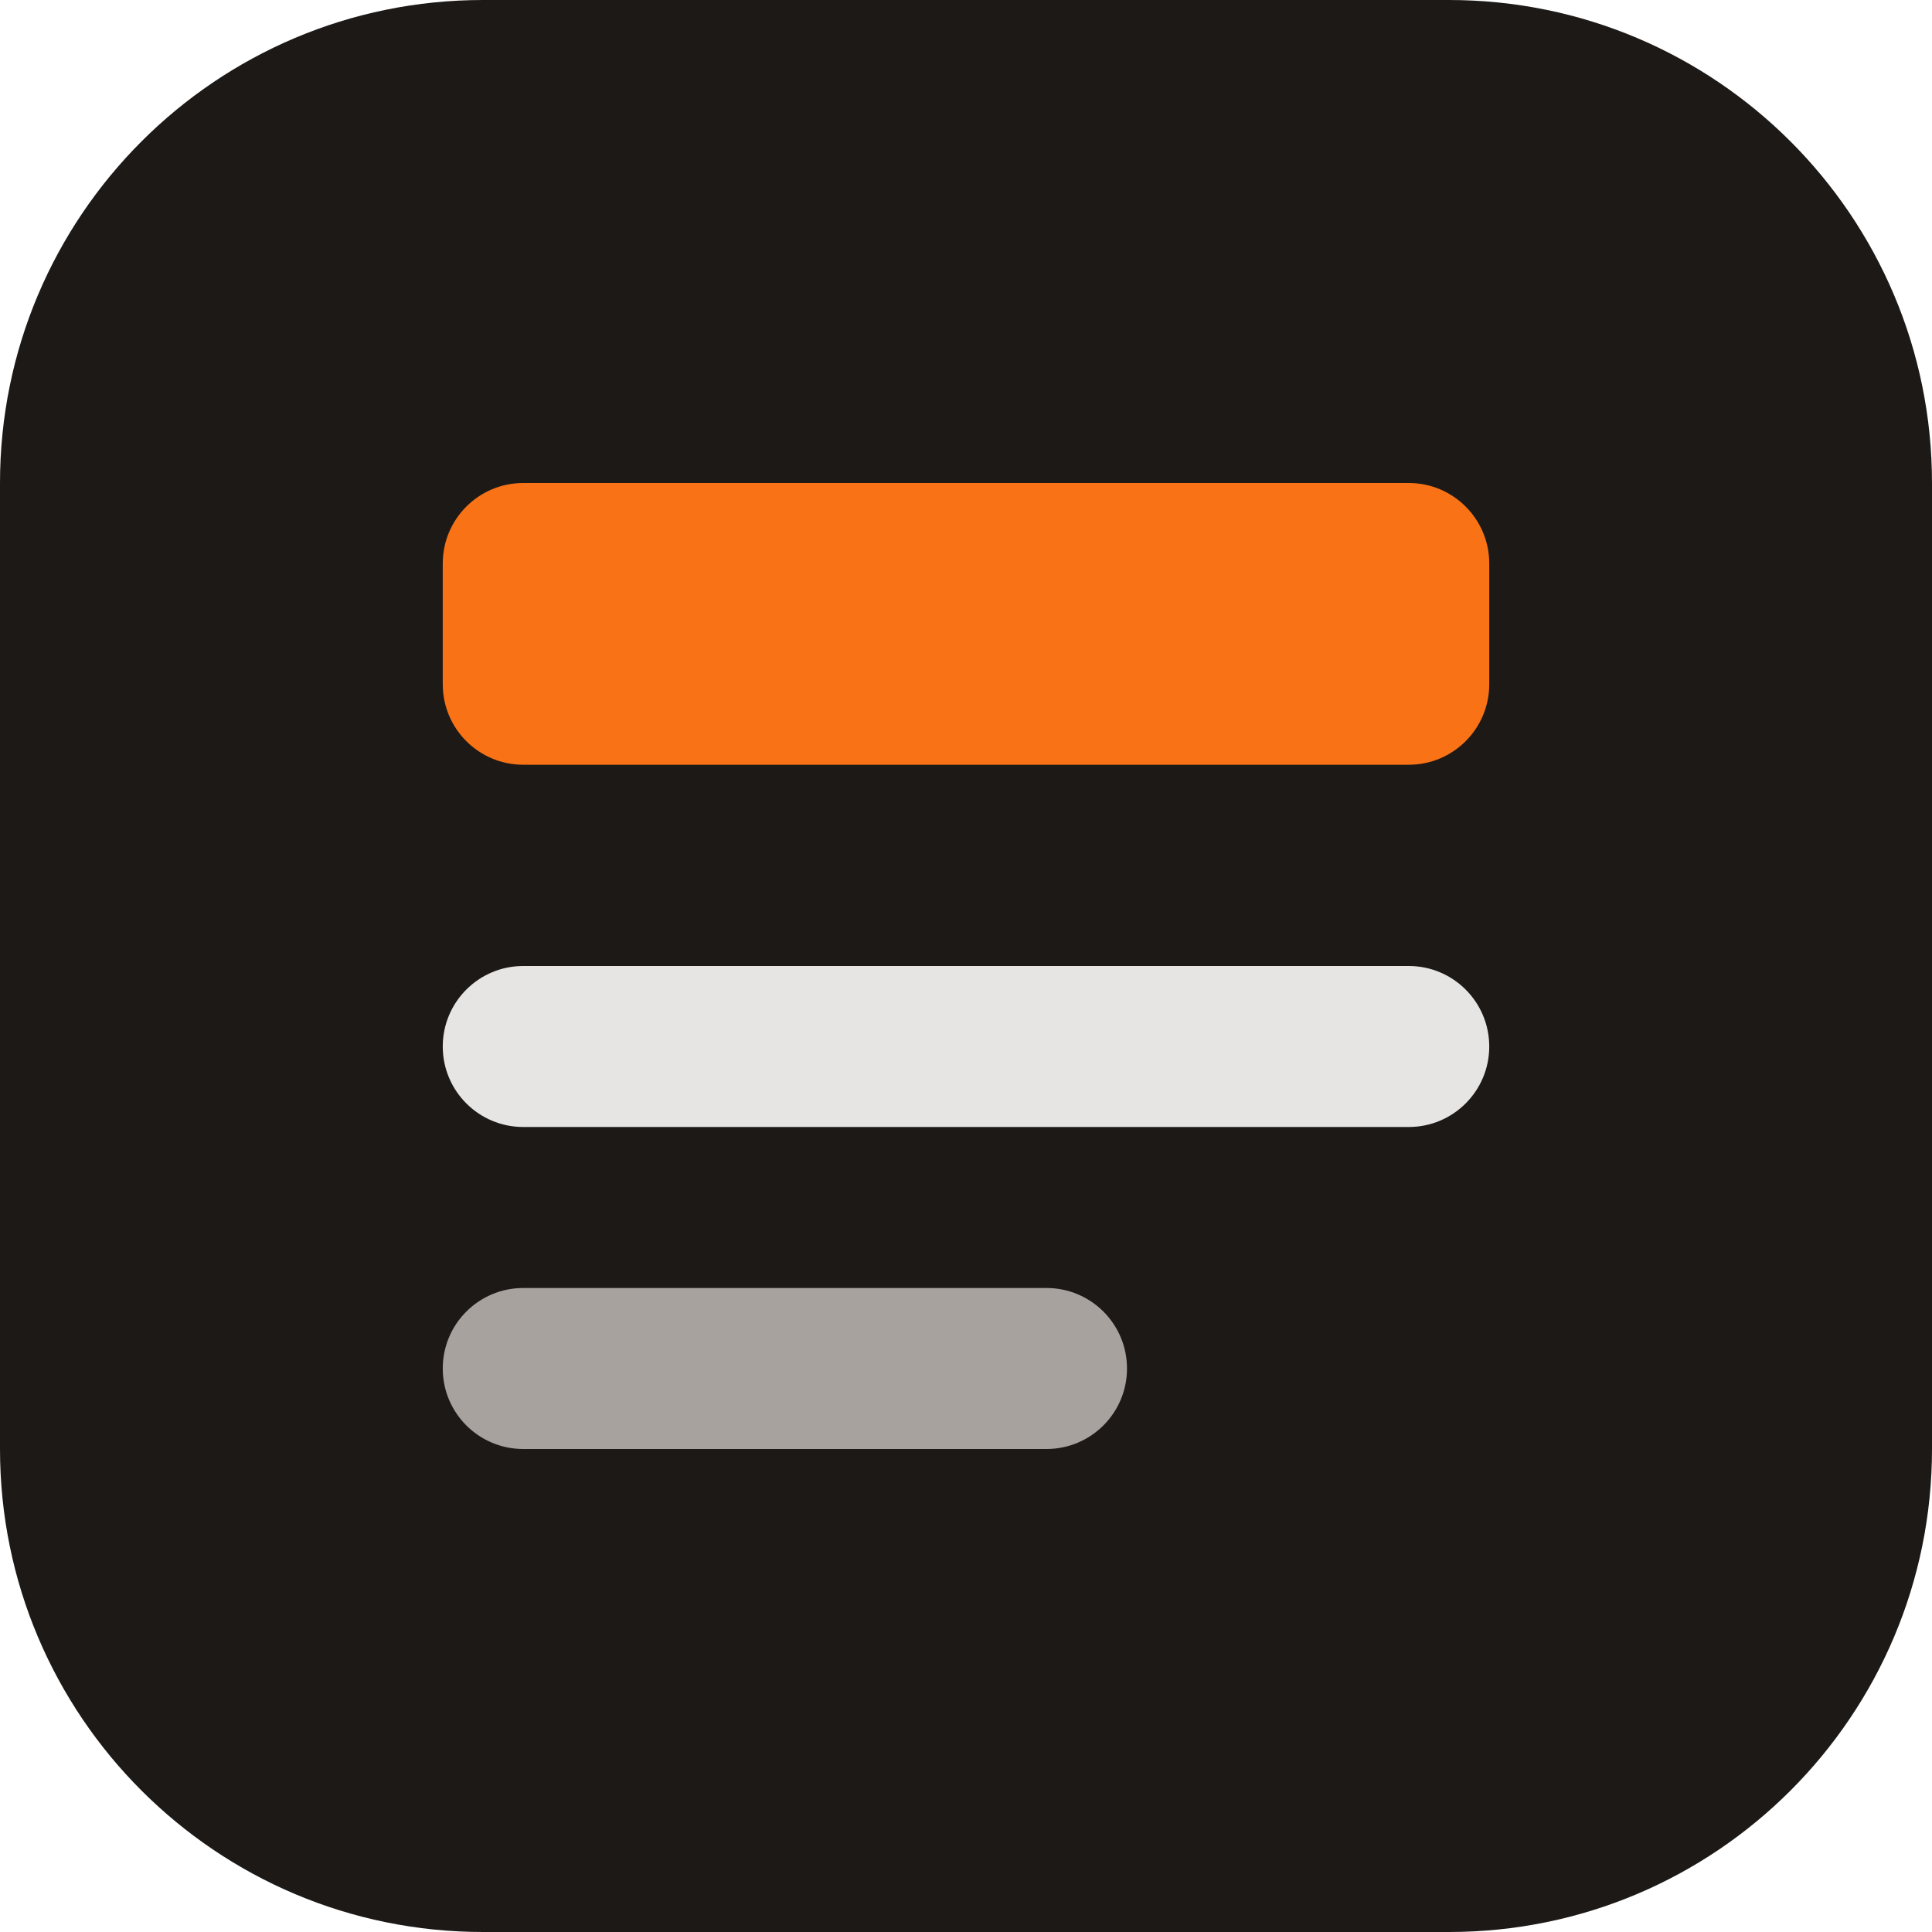
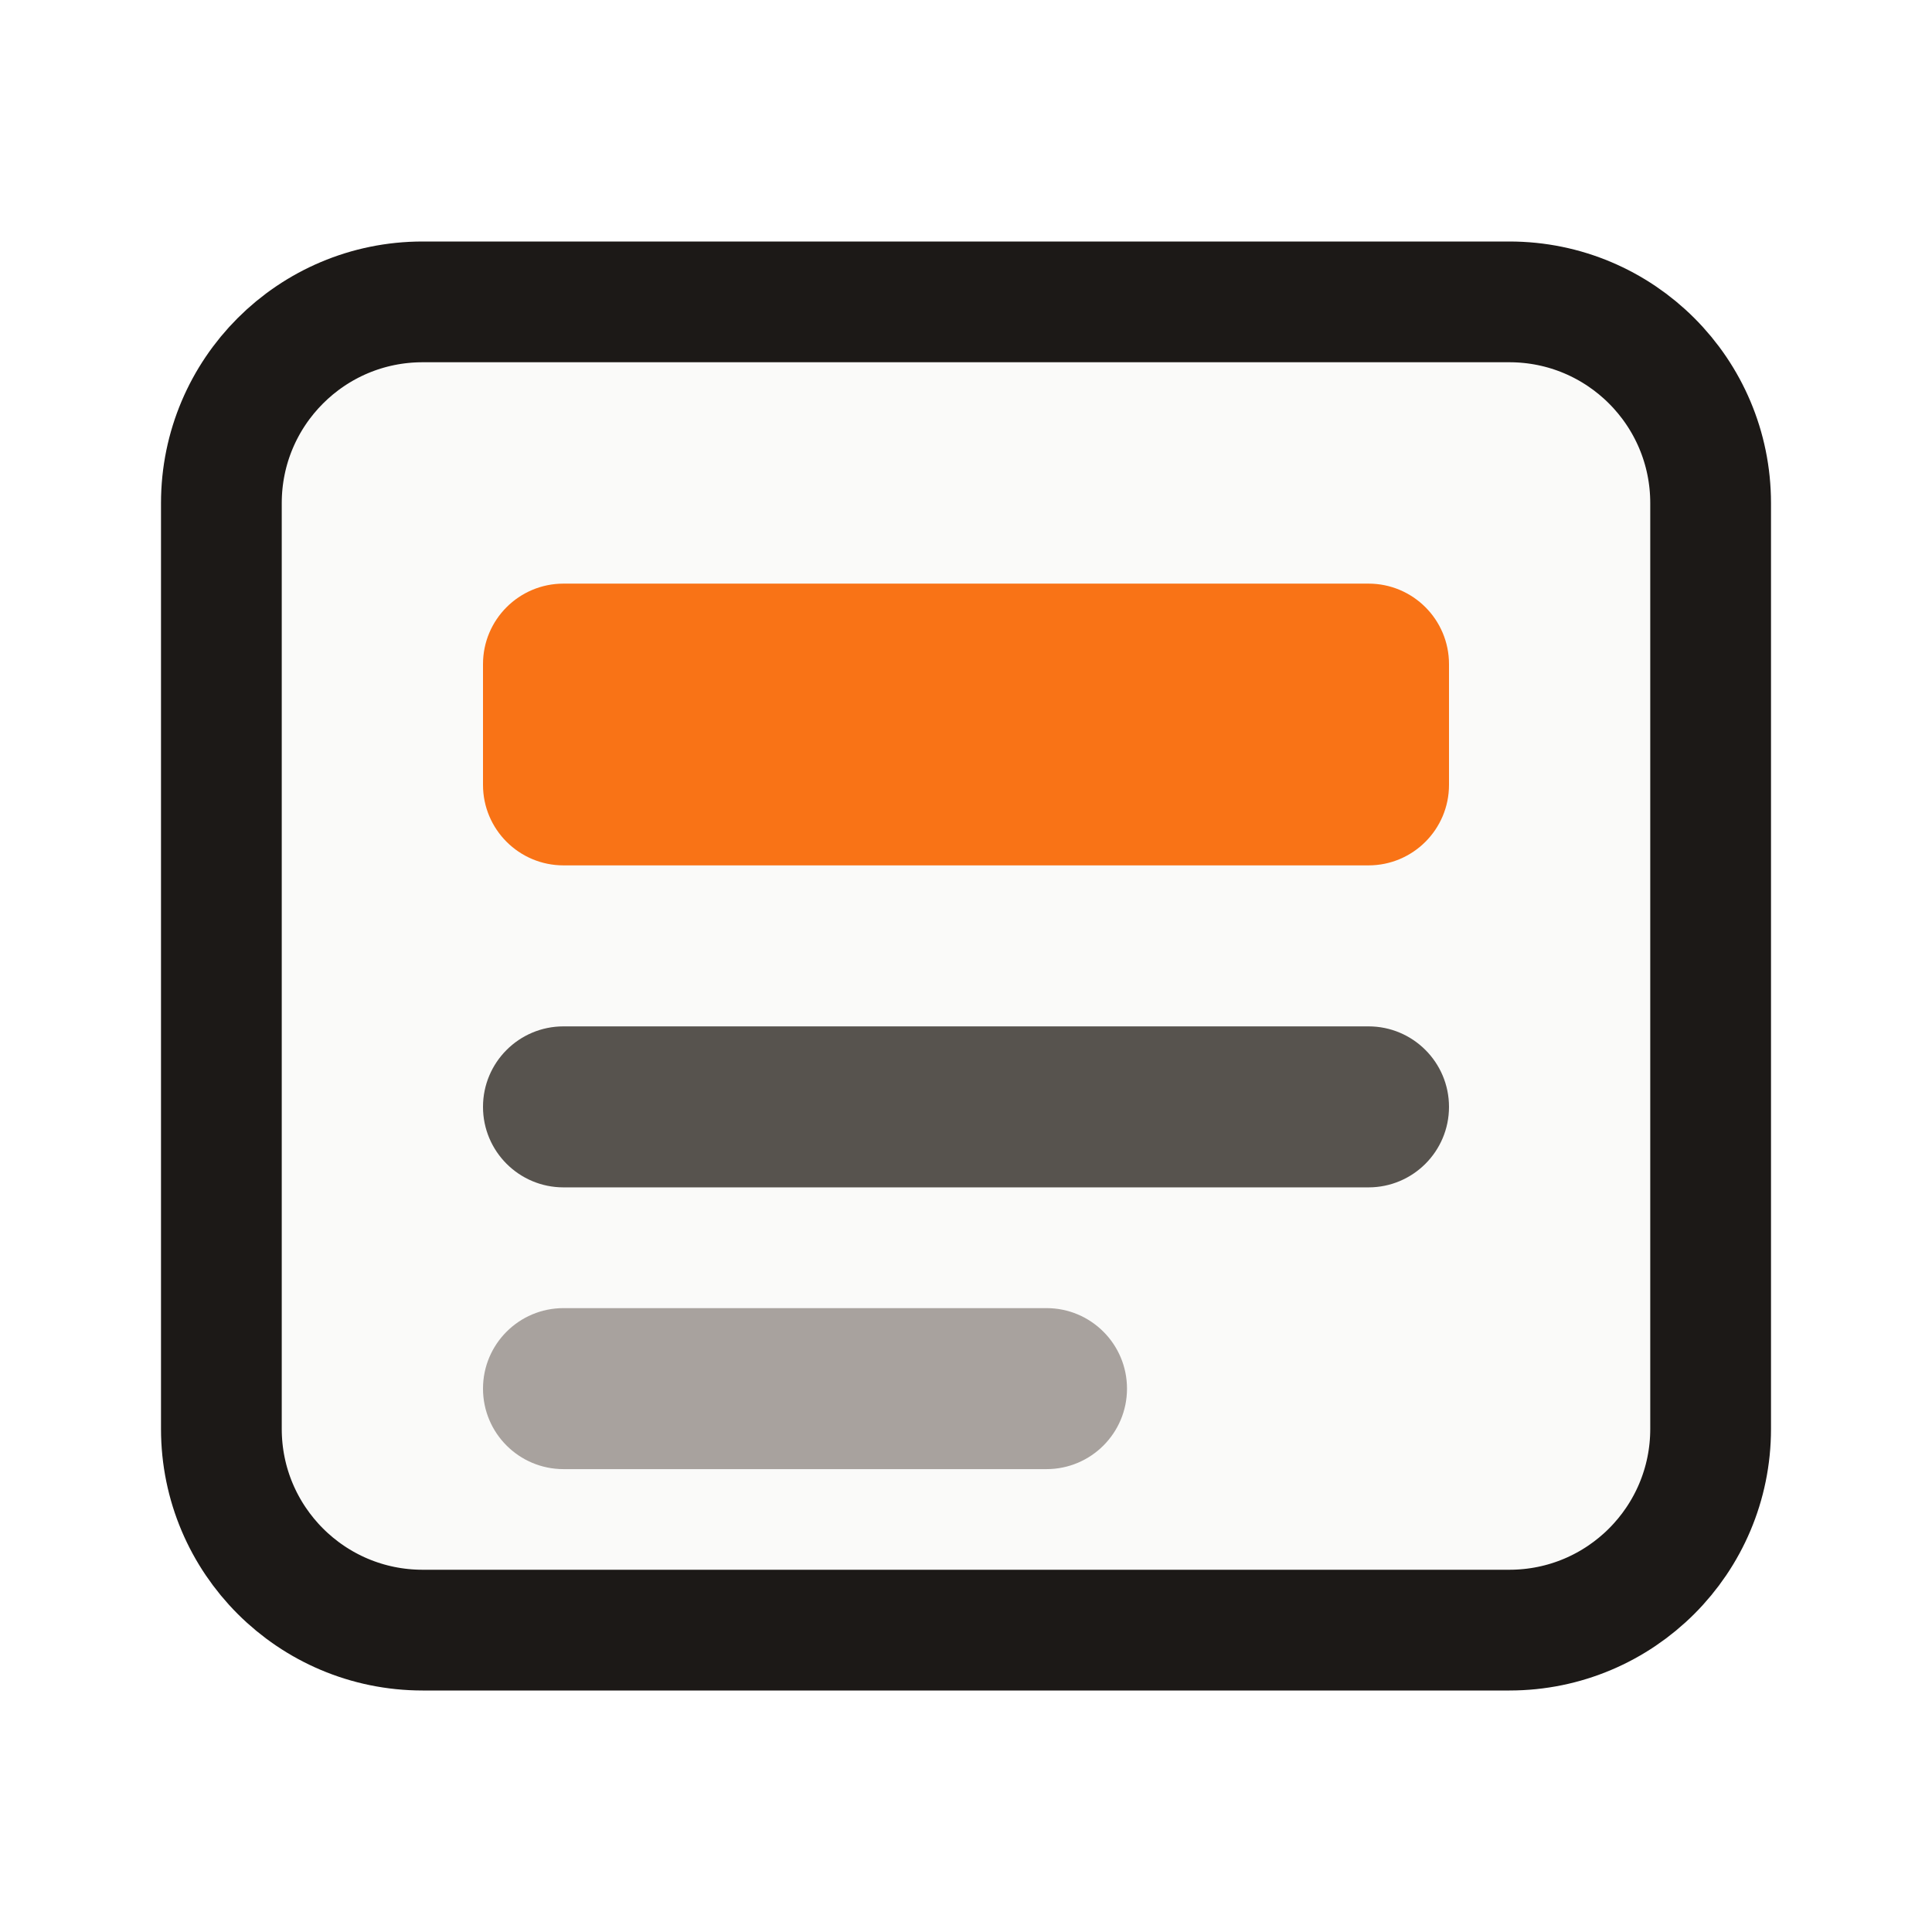
<svg xmlns="http://www.w3.org/2000/svg" viewBox="0 0 24 24">
-   <rect width="24" height="24" rx="6" fill="#1c1917" />
-   <rect x="5.5" y="6" width="13" height="3.5" rx="1" fill="#f97316" />
-   <rect x="5.5" y="12" width="13" height="2" rx="1" fill="#e7e5e4" />
-   <rect x="5.5" y="16" width="8.5" height="2" rx="1" fill="#a8a29e" />
+   <rect x="2.75" y="3.75" width="18.5" height="16.5" rx="2.5" fill="#fafaf9" stroke="#1c1917" stroke-width="1.5" />
+   <rect x="6" y="7.25" width="12" height="3.5" rx="1" fill="#f97316" />
+   <rect x="6" y="12.75" width="12" height="2" rx="1" fill="#57534e" />
+   <rect x="6" y="16.25" width="8" height="2" rx="1" fill="#a8a29e" />
</svg>
